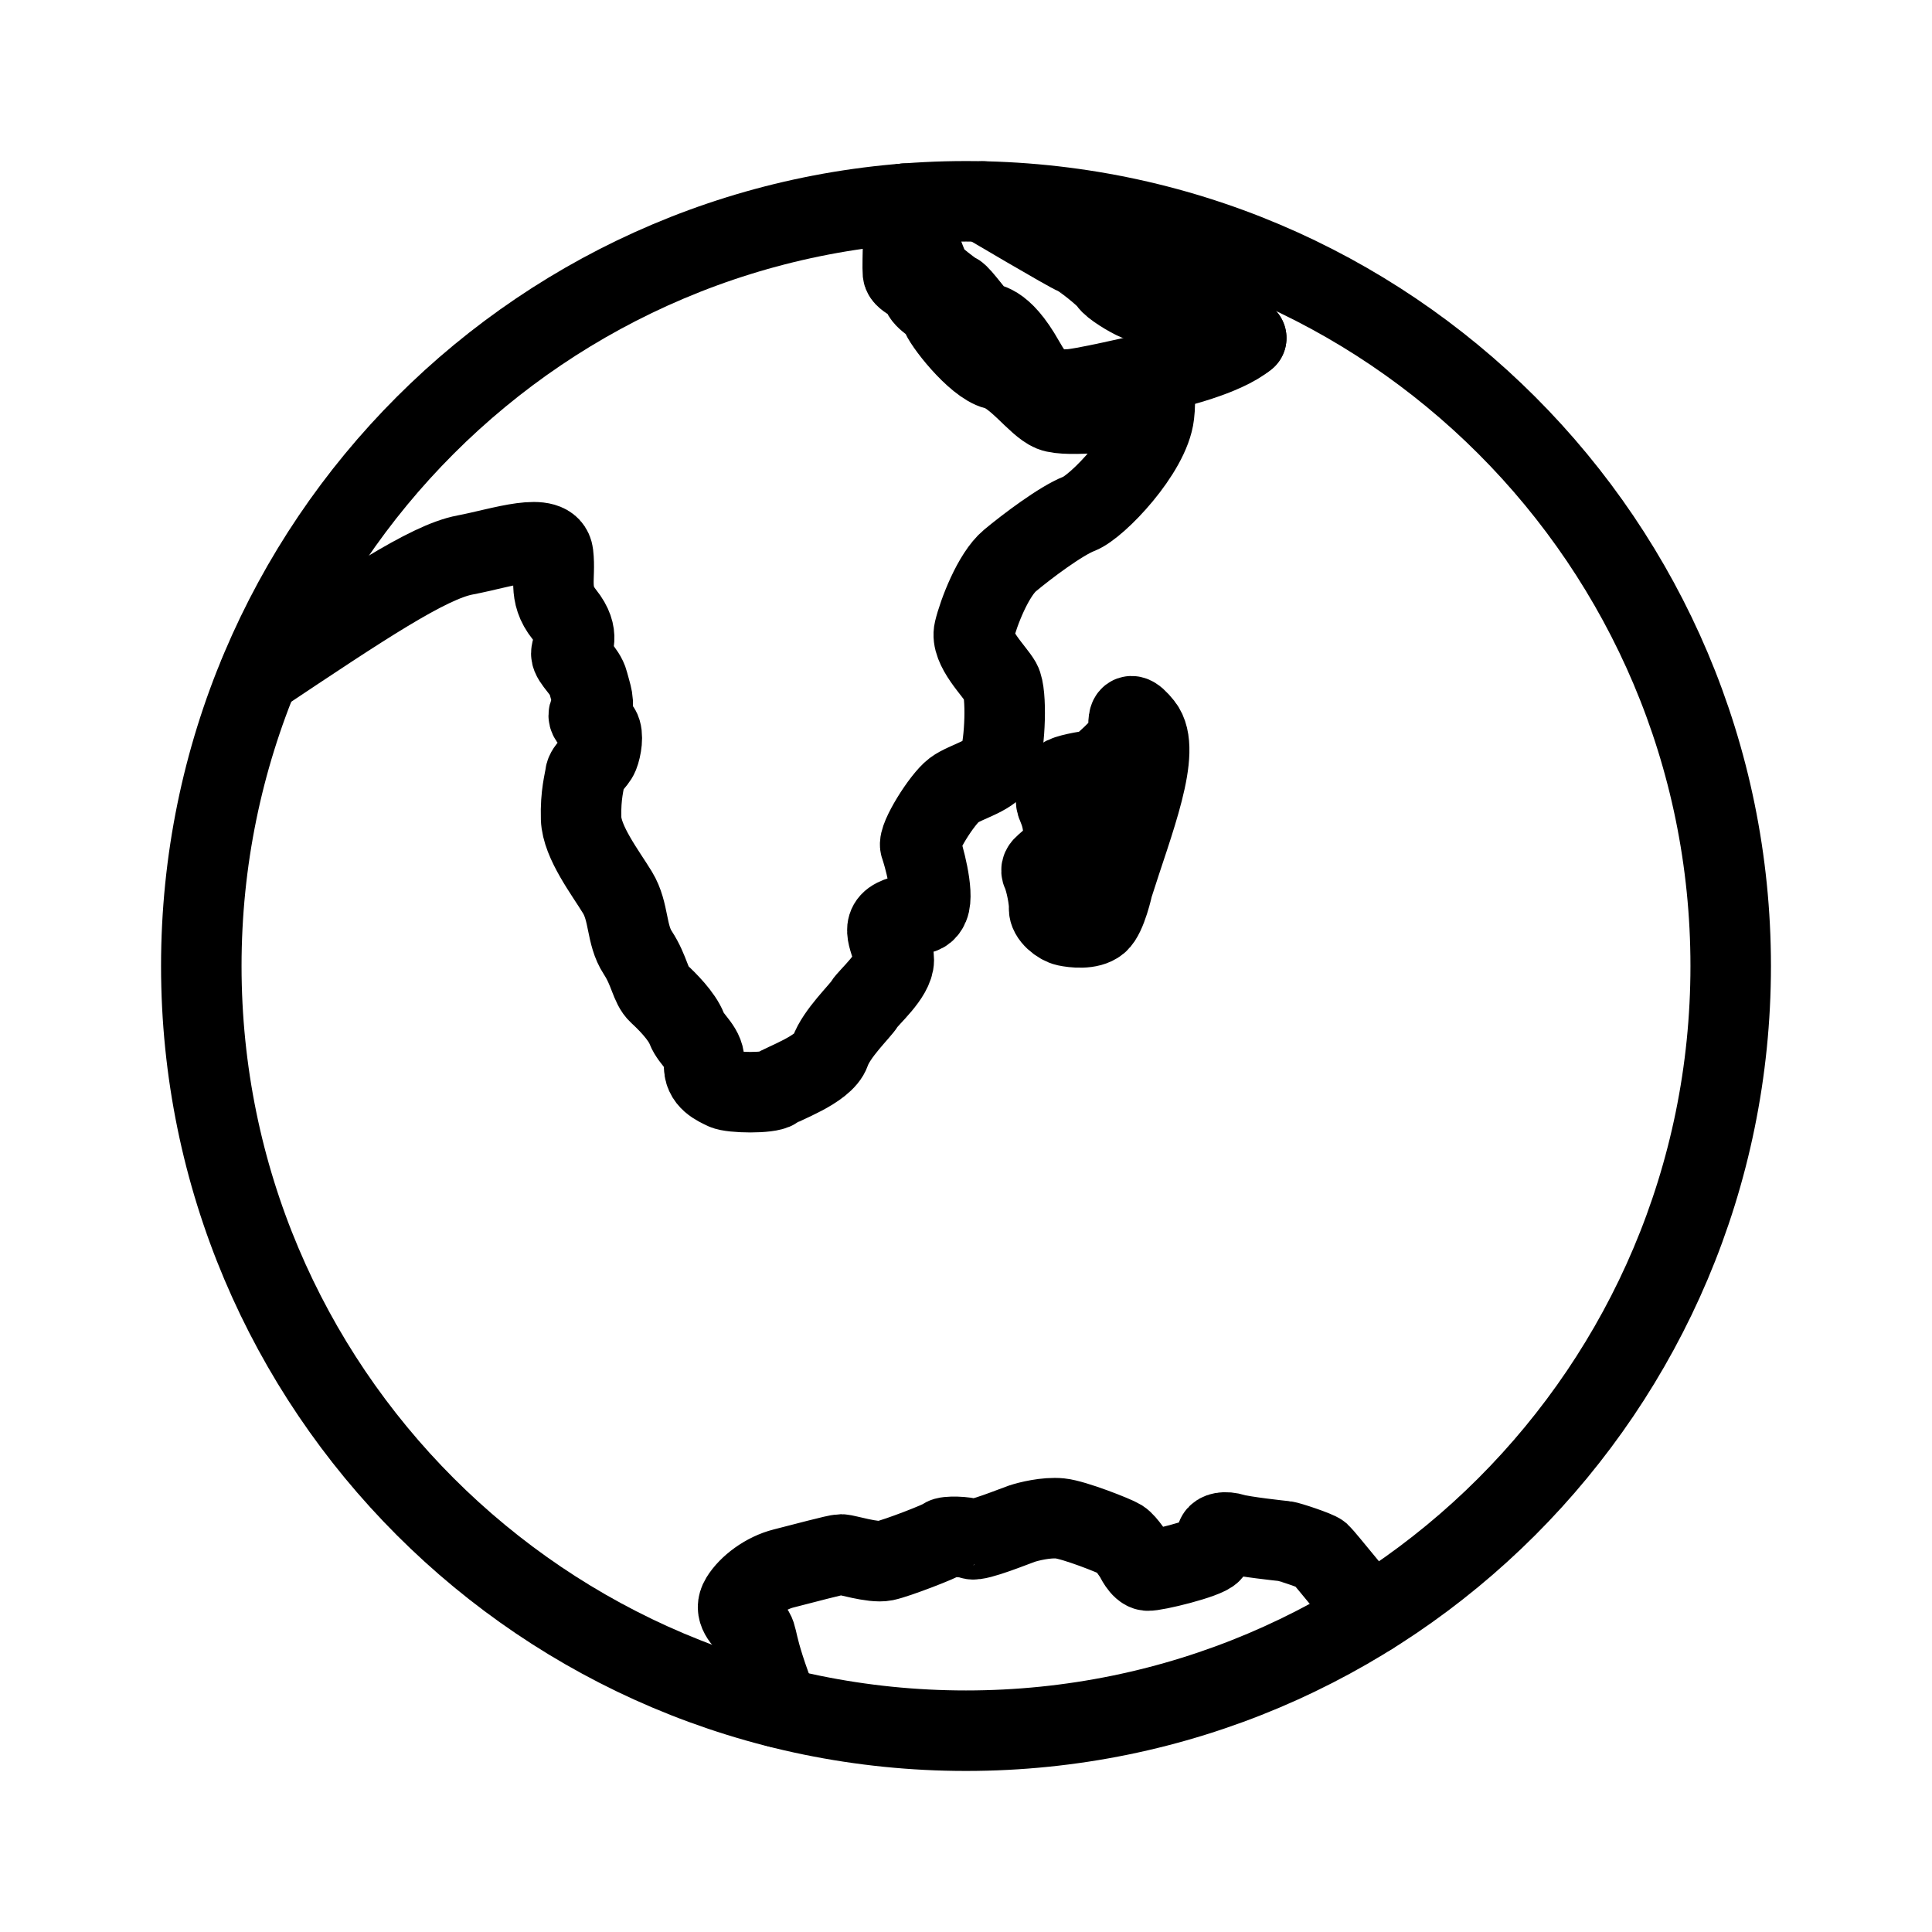
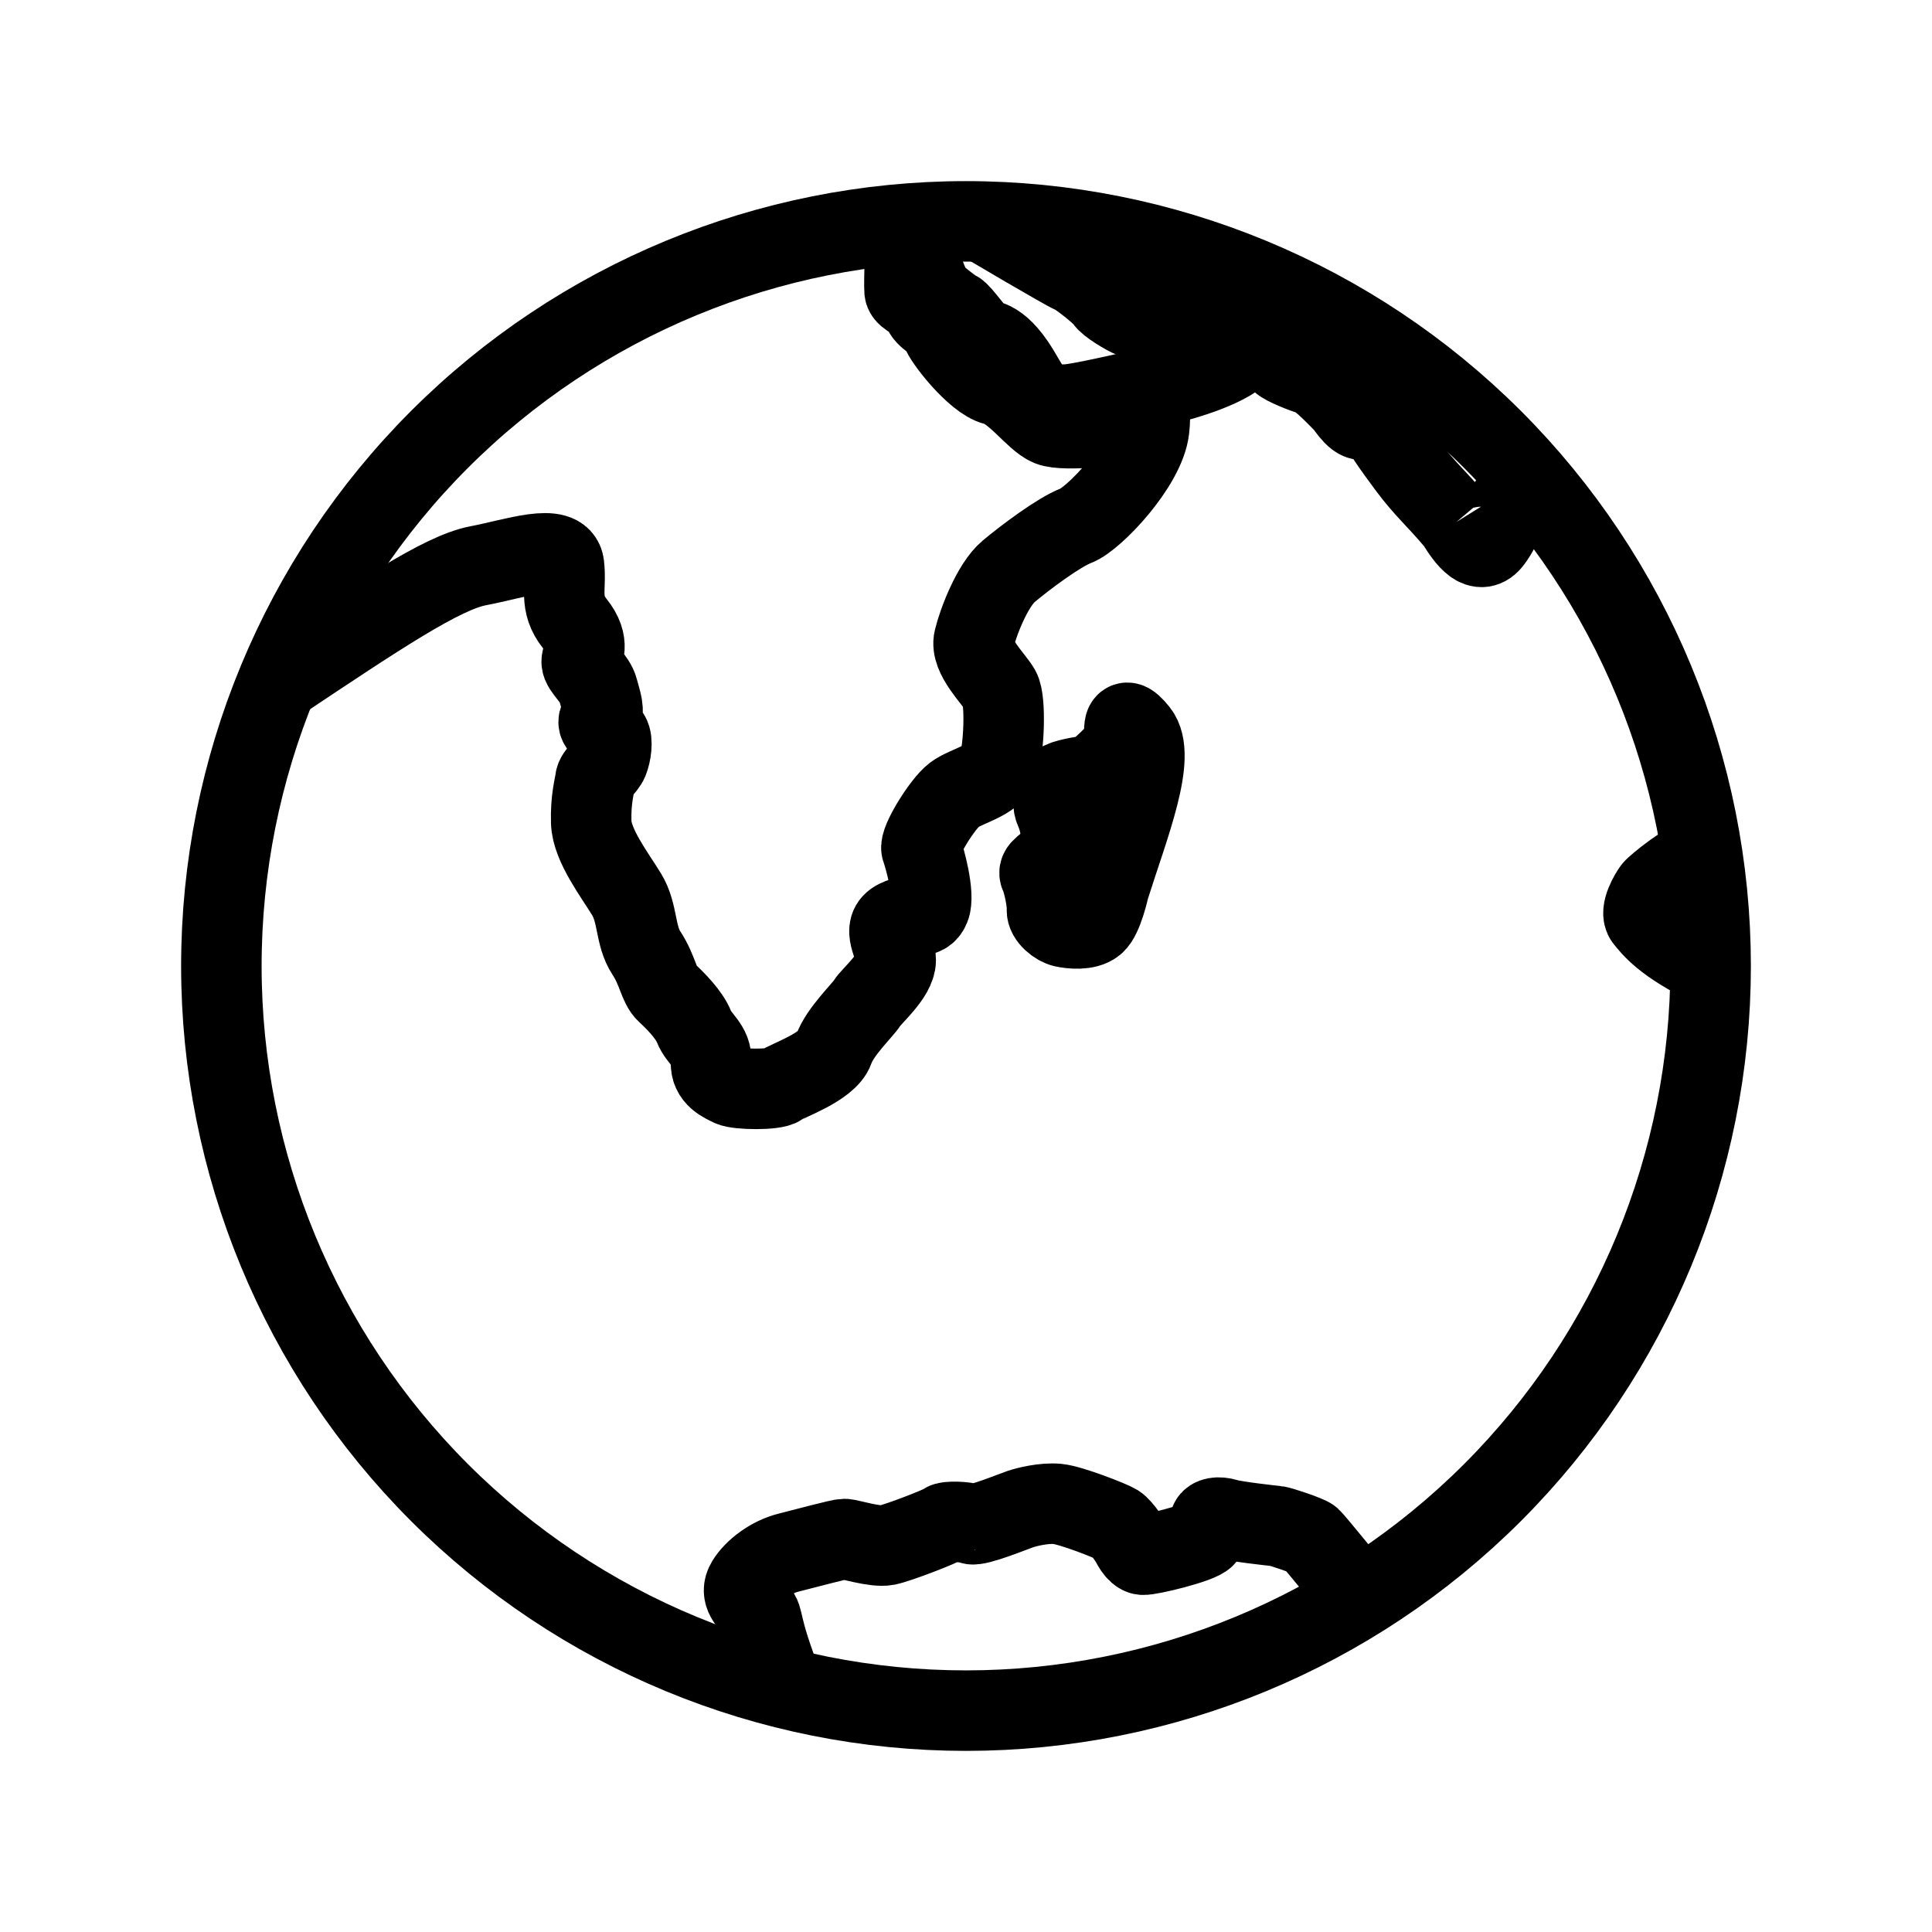
- <svg xmlns="http://www.w3.org/2000/svg" width="192" height="192" version="1.1" viewBox="0 0 192 192" xml:space="preserve">
-   <g fill="none" stroke="#000" stroke-linecap="round" stroke-linejoin="round" stroke-miterlimit="15" stroke-width="8">
-     <circle cx="96" cy="96" r="75.995" style="paint-order:markers fill stroke" />
-     <path d="m25.723 67.08c10.268-6.85 16.803-11.23 20.487-11.925 3.684-0.695 8.481-2.433 8.759-0.07s-0.556 3.893 1.112 5.979c1.668 2.086 0.695 3.198 0.695 3.893s1.39 1.738 1.668 2.85c0.278 1.112 0.765 2.225 0.209 2.92-0.556 0.695 0.626 1.182 0.973 1.738 0.348 0.556 0.139 1.877-0.139 2.572-0.278 0.695-1.251 1.353-1.321 1.979-0.07 0.626-0.487 1.946-0.417 4.31 0.07 2.364 2.433 5.422 3.615 7.369 1.182 1.946 0.834 4.171 2.016 5.979 1.182 1.808 1.251 3.3 2.086 4.065 0.834 0.765 2.294 2.225 2.781 3.476 0.487 1.251 1.877 1.946 1.738 3.545-0.139 1.599 1.321 2.155 2.016 2.503s4.449 0.417 5.075-0.07c0.626-0.487 4.797-1.877 5.422-3.684 0.626-1.808 2.989-4.032 3.406-4.727 0.417-0.695 2.92-2.781 2.92-4.38 0-1.599-1.529-3.267 0.139-4.102 1.668-0.834 2.781 0.07 3.337-1.251 0.556-1.321-0.556-5.214-0.834-5.979-0.278-0.765 2.141-4.639 3.337-5.543 1.196-0.904 3.962-1.423 4.519-3.022 0.556-1.599 0.765-6.604 0.139-7.716-0.626-1.112-3.059-3.388-2.642-5.126 0.417-1.738 1.877-5.561 3.545-6.952 1.668-1.39 5.075-3.963 6.882-4.658 1.808-0.695 7.021-6.15 7.439-9.835 0.417-3.684-0.973-0.765-1.738-0.626-0.765 0.139-6.882 0.904-8.412 0.278-1.529-0.626-3.545-3.666-5.561-4.153-2.016-0.487-5.353-4.797-5.492-5.561-0.139-0.765-1.738-1.321-1.877-2.155-0.139-0.834-1.808-1.182-1.877-1.877-0.07-0.695 0.129-6.871 0.129-6.871" style="paint-order:markers fill stroke" />
-     <path d="m110.6 88.043c2.015-6.39 4.916-13.469 2.949-15.927-1.966-2.458-1.229 0.639-1.376 1.131-0.147 0.492-2.999 3.343-3.588 3.343s-2.802 0.442-2.9 0.688c-0.098 0.246-1.131 1.671-0.59 2.851 0.541 1.18 0.934 3.146 0.049 4.473-0.885 1.327-1.917 1.426-1.573 2.163 0.344 0.737 0.737 2.704 0.688 3.49-0.049 0.787 1.032 1.622 1.72 1.77 0.688 0.147 2.31 0.344 3.146-0.344 0.836-0.688 1.475-3.638 1.475-3.638z" style="paint-order:markers fill stroke" />
-     <path d="m123.85 33.592c-2.19 1.808-7.265 3.024-8.794 3.337-1.529 0.313-7.925 1.842-8.968 1.773-1.043-0.07-2.016 1.251-4.31-2.816-2.294-4.067-3.719-3.65-4.206-3.928-0.487-0.278-2.086-2.607-2.537-2.816s-2.294-1.634-2.572-2.086c-0.278-0.452-2.608-6.804-2.608-6.804" style="paint-order:markers fill stroke" />
-     <path d="m123.85 33.592c-1.414-1.72-2.804-2.068-4.055-2.589s-2.989-0.799-3.719-0.765c-0.73 0.035-2.294-0.074-3.059-0.382-0.765-0.308-2.537-1.39-2.816-1.877-0.278-0.487-2.805-2.503-3.349-2.676-0.544-0.174-9.172-5.279-9.172-5.279" style="paint-order:markers fill stroke" />
-     <path d="m77.382 169.68c-2.656-6.756-1.891-6.965-2.69-7.834-0.799-0.869-1.842-1.738-1.077-2.989 0.765-1.251 2.468-2.537 4.275-2.989 1.808-0.452 5.249-1.39 5.7-1.39s3.163 0.869 4.345 0.626c1.182-0.243 5.666-1.981 5.874-2.225 0.209-0.243 2.19-0.174 2.746 0.07 0.556 0.243 4.38-1.321 5.005-1.529 0.626-0.209 2.398-0.66 3.789-0.521 1.39 0.139 5.457 1.738 6.013 2.086 0.556 0.348 1.451 1.773 1.451 1.773s0.556 1.251 1.217 1.321c0.66 0.07 5.84-1.182 6.361-1.842 0.521-0.66 0.382-1.217 0.521-1.564s0.799-0.521 1.703-0.243c0.904 0.278 4.692 0.695 5.075 0.73 0.382 0.035 3.198 0.973 3.511 1.251 0.313 0.278 5.02 6.071 5.02 6.071" style="paint-order:markers fill stroke" />
-   </g>
+ <svg xmlns="http://www.w3.org/2000/svg" viewBox="0 0 192 192">
+   <path fill="none" stroke="#000" stroke-width="8" d="M96 21.999a74.03 74.03 0 0 0-52.327 21.674A74.03 74.03 0 0 0 21.999 96a74.03 74.03 0 0 0 21.674 52.327A74.03 74.03 0 0 0 96 170.001a74.03 74.03 0 0 0 52.327-21.674A74.03 74.03 0 0 0 170.001 96a74.03 74.03 0 0 0-21.674-52.327A74.03 74.03 0 0 0 96 21.999Z" />
+   <path fill="none" stroke="#000" stroke-width="8" d="M27.567 67.838c9.999-6.67 16.362-10.935 19.95-11.612 3.588-.677 8.259-2.369 8.53-.068.27 2.302-.542 3.791 1.083 5.822 1.624 2.031.677 3.114.677 3.791s1.353 1.692 1.624 2.775c.271 1.083.745 2.167.203 2.844-.541.677.61 1.15.948 1.692.339.541.135 1.828-.135 2.505-.271.677-1.219 1.317-1.287 1.927-.067.609-.473 1.895-.406 4.197.068 2.301 2.37 5.28 3.52 7.175 1.151 1.896.813 4.062 1.963 5.822 1.151 1.76 1.219 3.213 2.031 3.958.813.745 2.234 2.166 2.708 3.385.474 1.218 1.828 1.895 1.692 3.452-.135 1.557 1.287 2.099 1.964 2.437.677.338 4.332.406 4.941-.068.61-.473 4.671-1.827 5.28-3.587.61-1.76 2.911-3.927 3.318-4.604.406-.677 2.843-2.707 2.843-4.264 0-1.557-1.49-3.182.135-3.994 1.625-.813 2.708.067 3.249-1.219.542-1.286-.541-5.077-.812-5.822-.271-.744 2.085-4.517 3.249-5.397 1.165-.88 3.859-1.386 4.4-2.942.542-1.557.745-6.431.136-7.515-.609-1.083-2.979-3.299-2.573-4.991.407-1.692 1.828-5.416 3.453-6.769 1.624-1.354 4.942-3.859 6.702-4.536 1.76-.677 6.837-5.989 7.243-9.576.406-3.588-.948-.745-1.692-.61-.745.136-6.702.88-8.191.271-1.49-.609-3.453-3.57-5.416-4.044-1.963-.473-5.213-4.67-5.348-5.415-.135-.745-1.692-1.286-1.828-2.099-.135-.812-1.76-1.15-1.827-1.827-.068-.677.125-6.691.125-6.691m20.201 66.011c1.963-6.223 4.787-13.116 2.872-15.509-1.915-2.393-1.197.622-1.34 1.101-.144.479-2.92 3.255-3.495 3.255-.574 0-2.728.431-2.824.67-.095.239-1.101 1.628-.574 2.776.526 1.149.909 3.064.048 4.356-.862 1.293-1.867 1.388-1.532 2.106.335.718.718 2.633.67 3.399-.048.766 1.005 1.58 1.675 1.723.671.144 2.25.335 3.064-.335.814-.67 1.436-3.542 1.436-3.542Z" />
+   <path fill="none" stroke="#000" stroke-width="8" d="M123.12 35.23c-2.132 1.76-7.074 2.945-8.563 3.249-1.49.305-7.717 1.794-8.733 1.727-1.015-.068-1.963 1.218-4.197-2.742s-3.622-3.554-4.095-3.825c-.474-.271-2.031-2.538-2.471-2.741-.44-.203-2.234-1.591-2.505-2.031-.271-.44-2.54-6.625-2.54-6.625" />
+   <path fill="none" stroke="#000" stroke-width="8" d="M123.12 35.23c-1.377-1.675-2.73-2.014-3.949-2.521-1.218-.508-2.911-.779-3.622-.745-.71.034-2.233-.072-2.978-.372-.745-.3-2.471-1.354-2.742-1.828-.271-.474-2.731-2.437-3.261-2.606-.53-.17-8.931-5.14-8.931-5.14M77.871 167.75c-2.586-6.579-1.841-6.782-2.62-7.628-.778-.846-1.794-1.693-1.049-2.911.745-1.218 2.403-2.471 4.163-2.911 1.76-.44 5.111-1.354 5.551-1.354.44 0 3.08.846 4.231.609 1.151-.236 5.517-1.929 5.72-2.166.203-.237 2.132-.169 2.674.068.542.237 4.265-1.286 4.874-1.489.609-.203 2.335-.643 3.689-.508s5.314 1.692 5.856 2.031c.541.338 1.413 1.726 1.413 1.726s.542 1.219 1.185 1.286c.643.068 5.686-1.151 6.194-1.794.507-.643.372-1.184.507-1.523.136-.338.779-.507 1.659-.237.88.271 4.569.677 4.942.711.372.034 3.114.948 3.418 1.219.305.27 4.889 5.911 4.889 5.911" />
+   <path fill="none" stroke="#000" stroke-width="8" d="M144.73 51.877c-2.004-2.377-3.123-3.27-4.754-5.453-1.631-2.184-2.657-3.682-2.75-4.148-.093-.467-.653-1.539-1.445-.746-.792.792-1.911-1.165-2.191-1.445-.279-.28-2.47-2.61-3.216-2.797-.746-.186-2.8-1.025-3.076-1.351-.276-.327-1.352-1.306-2.237-1.306-.886 0-7.515-2.422-7.515-2.422m27.184 19.668c1.072 1.725 2.33 3.449 3.542 1.818 1.212-1.632.886-2.237 1.212-2.89.326-.653 2.327-3.404 2.327-3.404M170 96c-4.635-2.198-5.893-3.922-6.499-4.668-.606-.746.513-2.563.792-2.936.28-.373 3.53-3.032 4.911-3.217" />
</svg>
